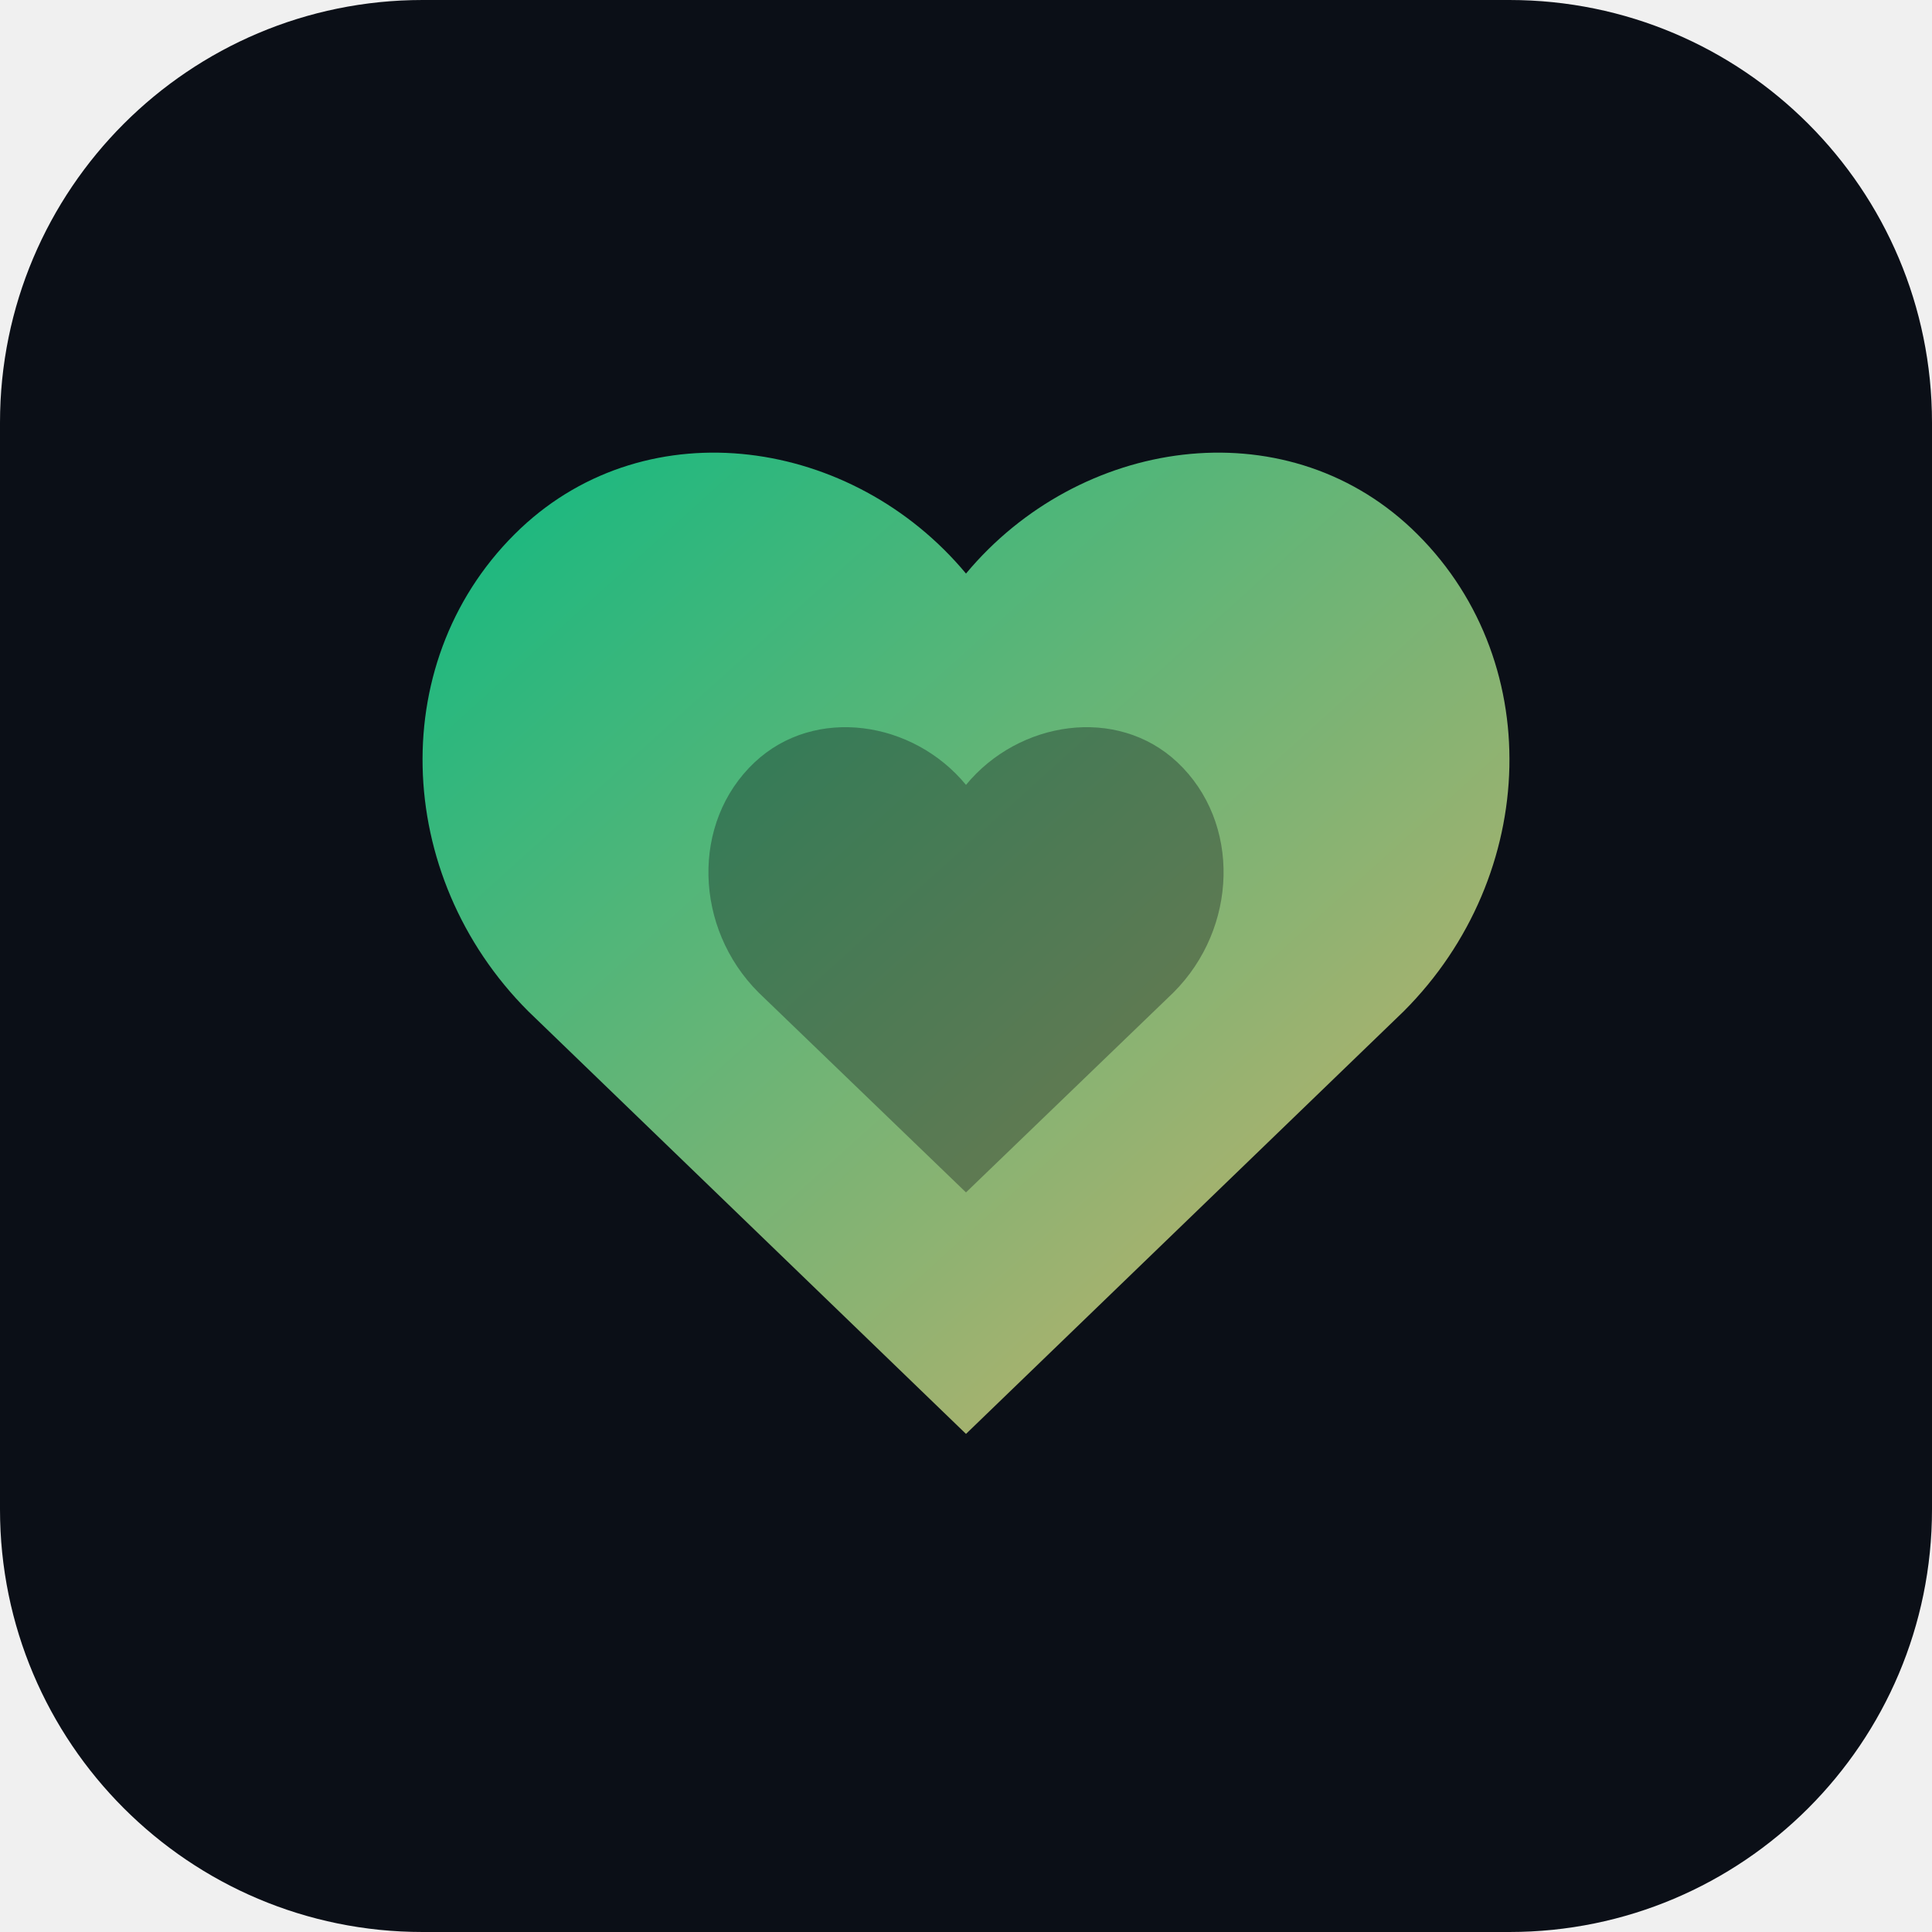
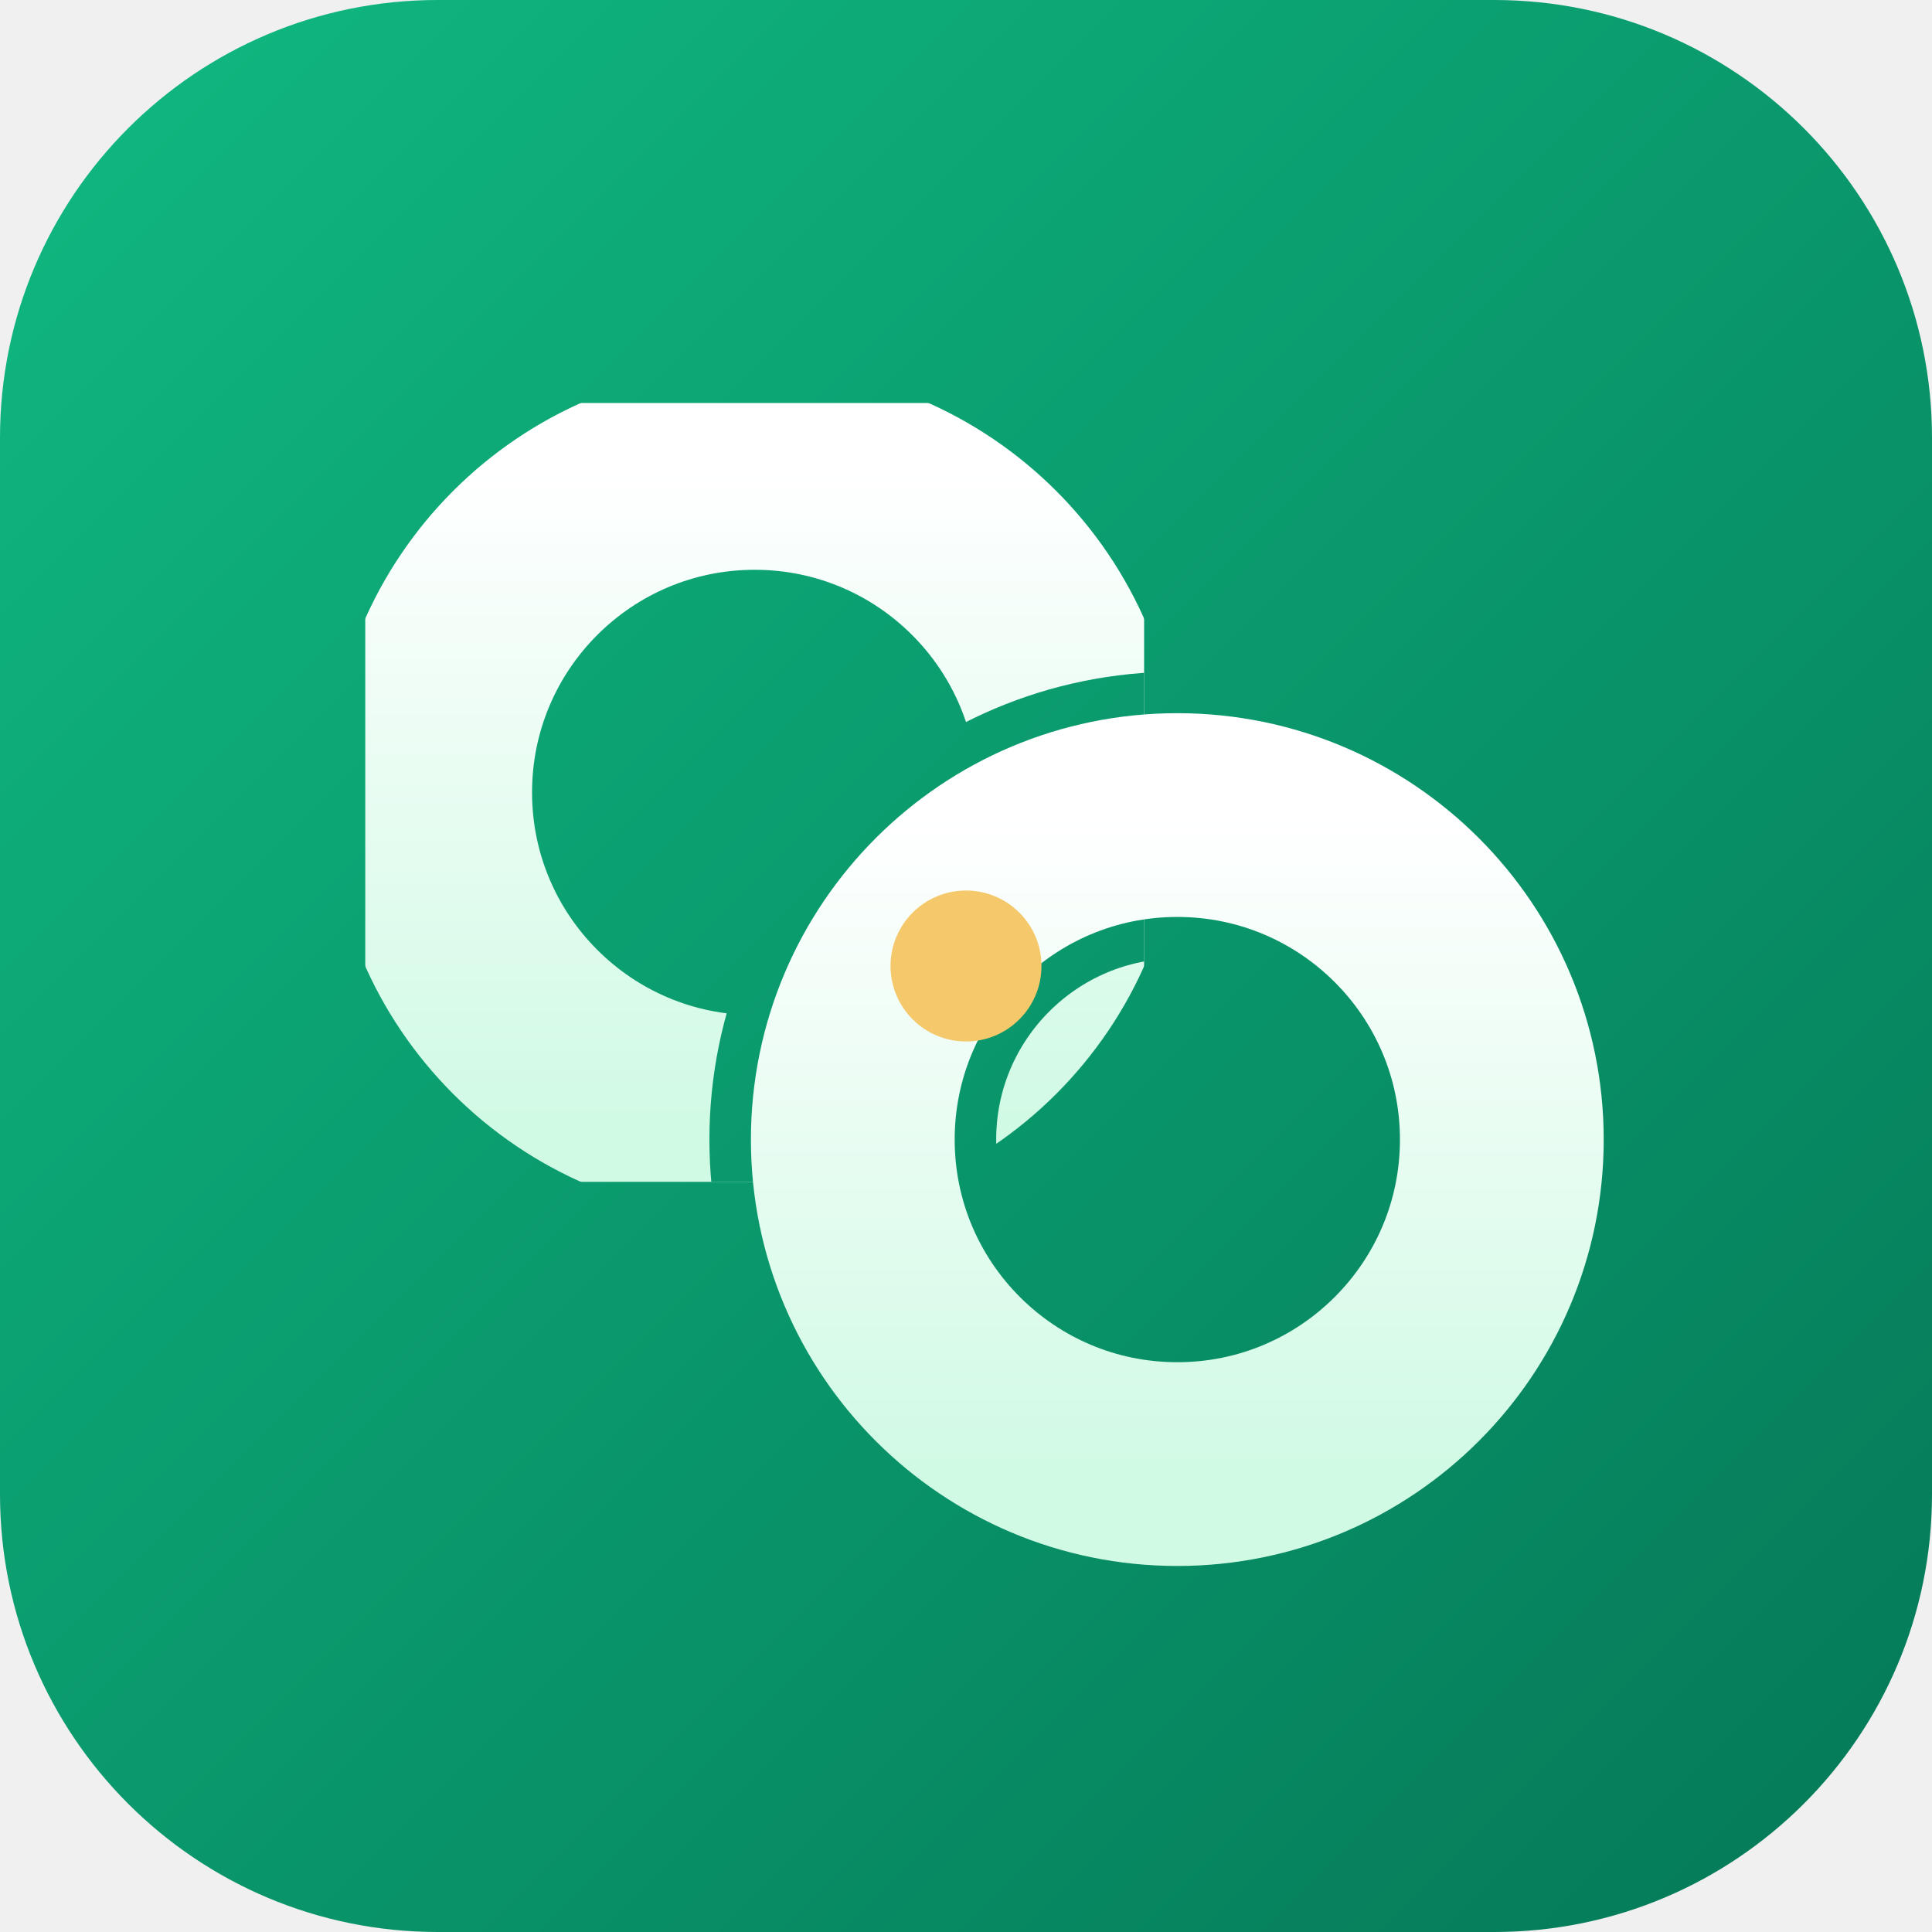
<svg xmlns="http://www.w3.org/2000/svg" viewBox="0 0 512 512">
  <defs>
-     <linearGradient id="g" x1="0" y1="0" x2="1" y2="1">
-       <stop offset="0" stop-color="#10b981" />
-       <stop offset="1" stop-color="#d4af69" />
+     <linearGradient id="sr-bg" x1="0" y1="0" x2="1" y2="1">
+       <stop offset="0" stop-color="#10B981" />
+       <stop offset="1" stop-color="#047857" />
    </linearGradient>
+     <linearGradient id="sr-ring" x1="0" y1="0" x2="0" y2="1">
+       <stop offset="0" stop-color="#FFFFFF" />
+       <stop offset="1" stop-color="#D1FAE5" />
+     </linearGradient>
+     <mask id="sr-under">
+       <rect width="512" height="512" fill="white" />
+       <circle cx="312" cy="302" r="86" fill="none" stroke="black" stroke-width="76" />
+     </mask>
  </defs>
-   <rect width="512" height="512" rx="112" fill="#0b0f17" />
-   <path d="M256 152c-30-36-84-44-118-12-36 34-34 92 2 128l116 112 116-112c36-36 38-94 2-128-34-32-88-24-118 12z" fill="url(#g)" />
-   <path d="M256 208c-14-17-40-21-56-6-17 16-16 44 1 61l55 53 55-53c17-17 18-45 1-61-16-15-42-11-56 6z" fill="#0b0f17" opacity="0.35" />
+   <rect width="512" height="512" rx="116" fill="url(#sr-bg)" />
+   <g mask="url(#sr-under)">
+     <circle cx="200" cy="210" r="86" fill="none" stroke="url(#sr-ring)" stroke-width="54" />
+   </g>
+   <circle cx="312" cy="302" r="86" fill="none" stroke="url(#sr-ring)" stroke-width="54" />
+   <circle cx="256" cy="256" r="20" fill="#F5C86B" />
</svg>
